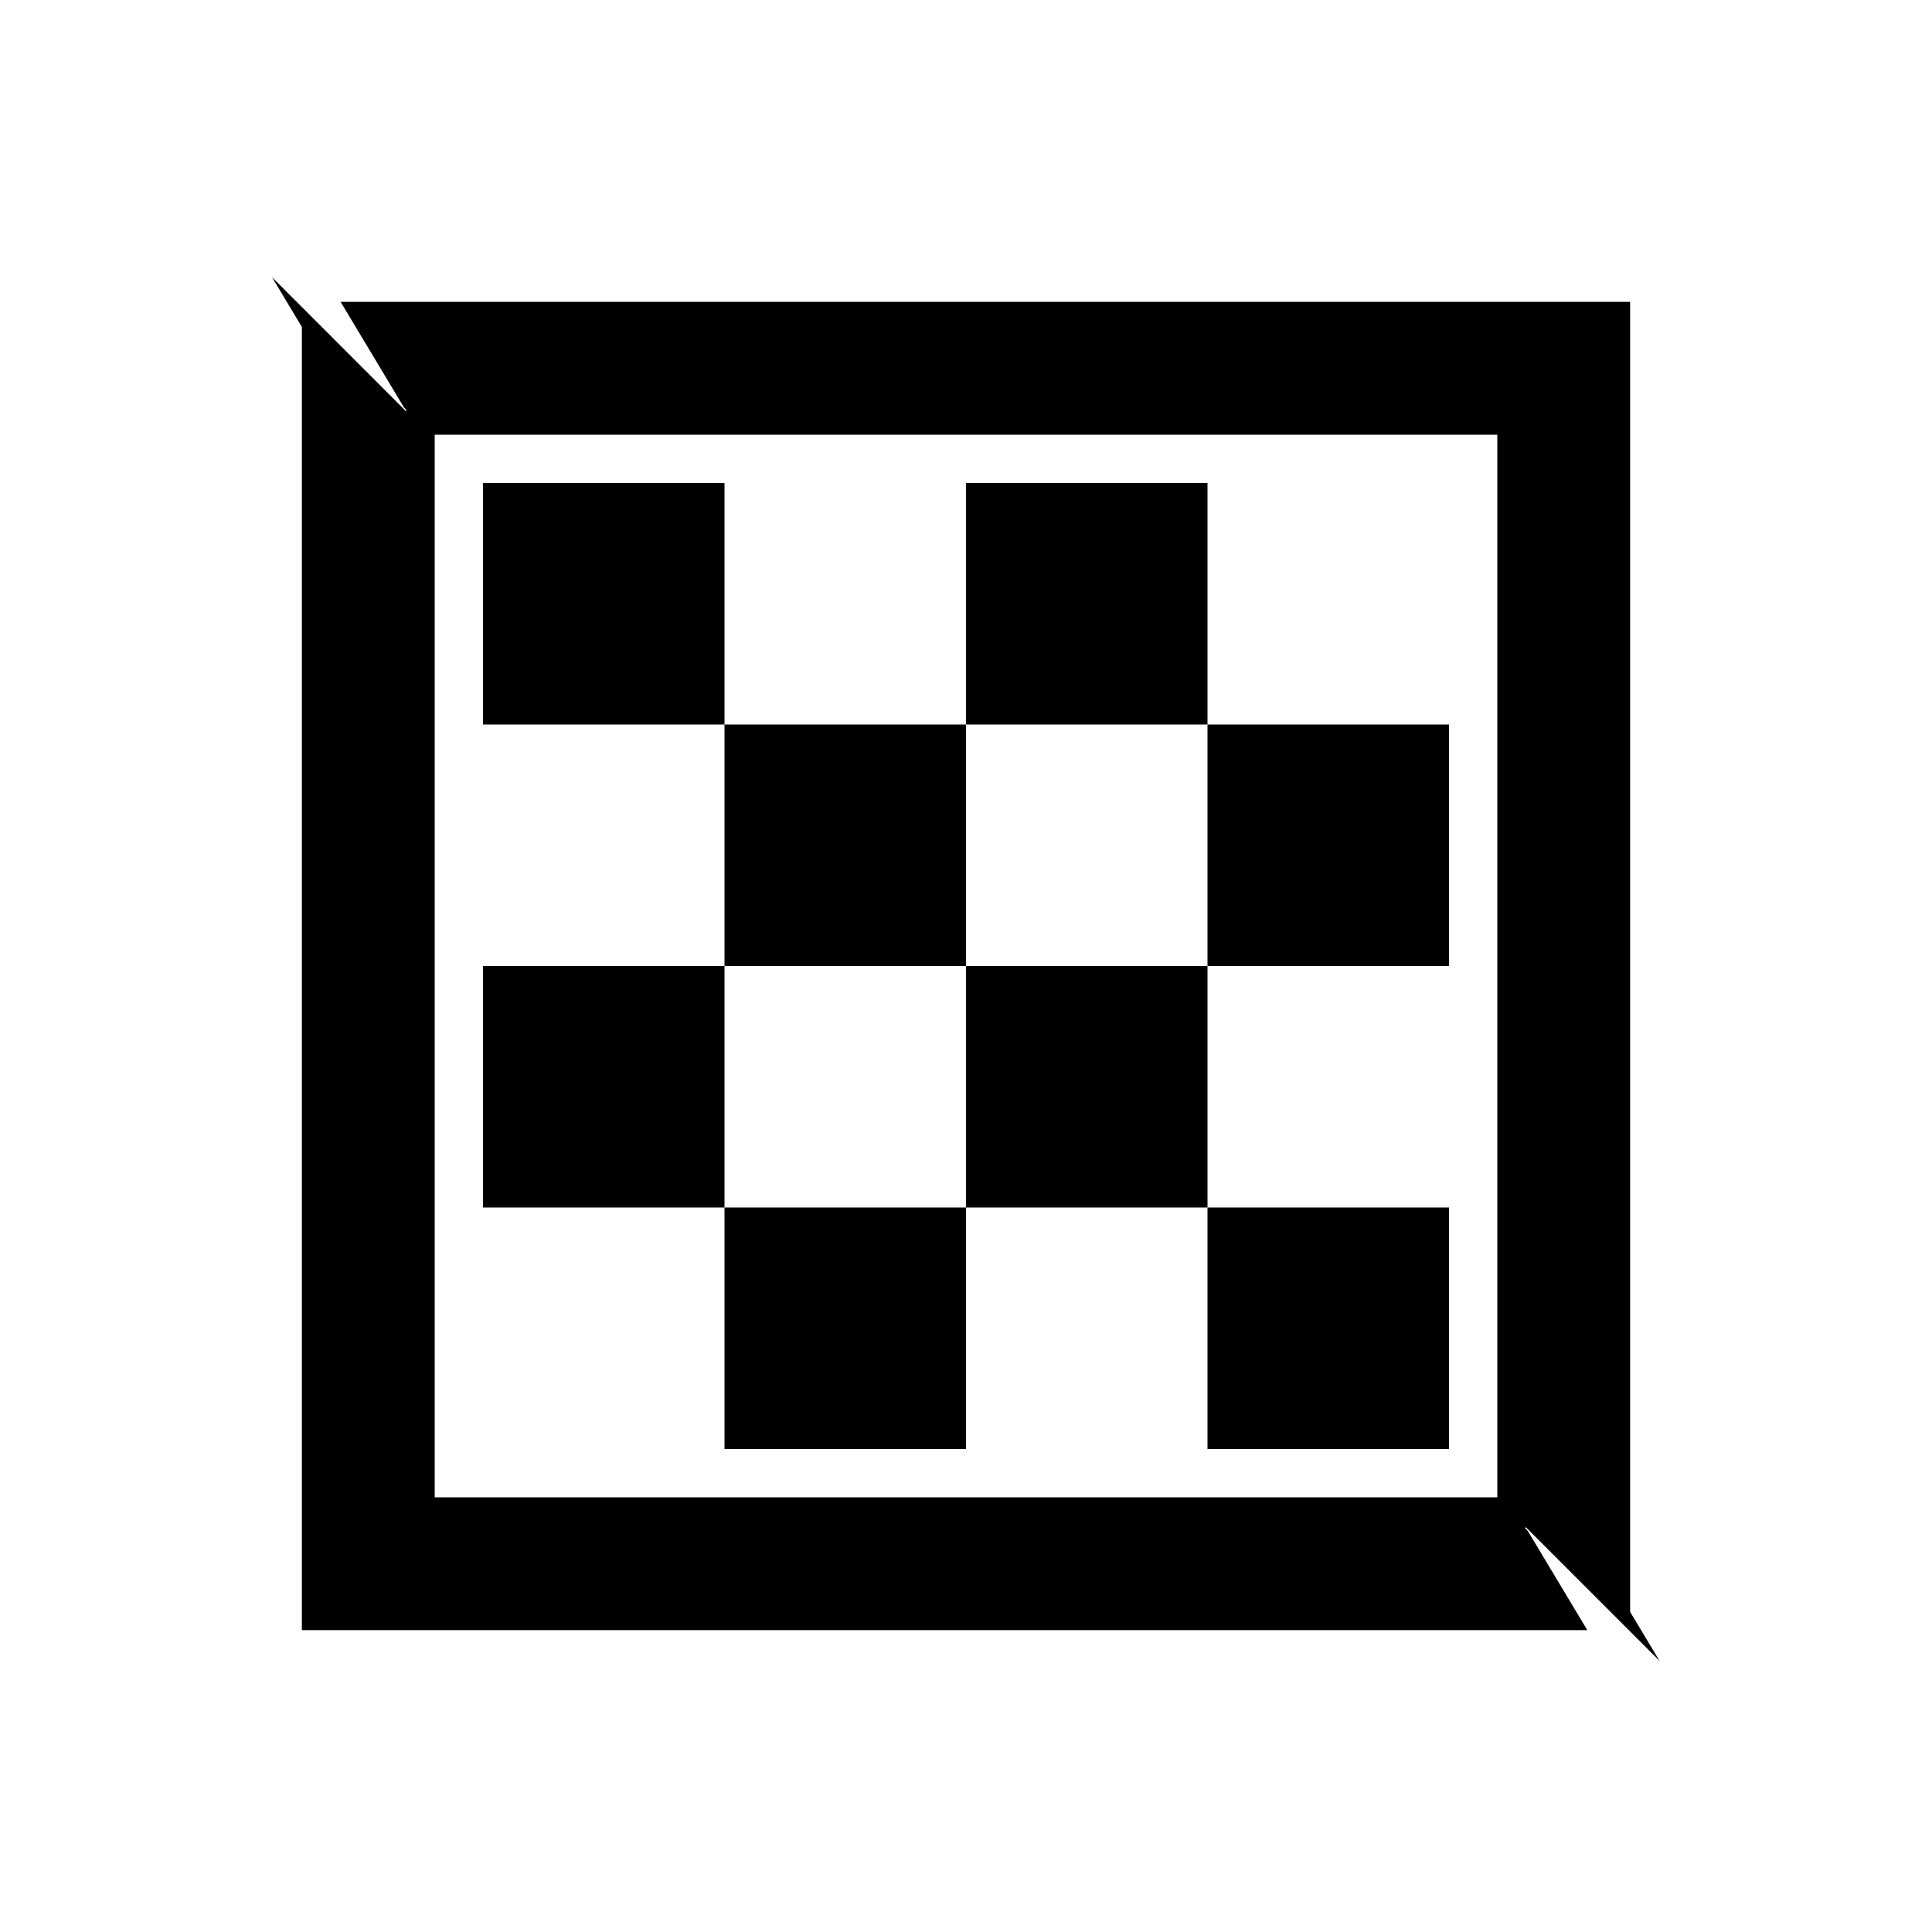
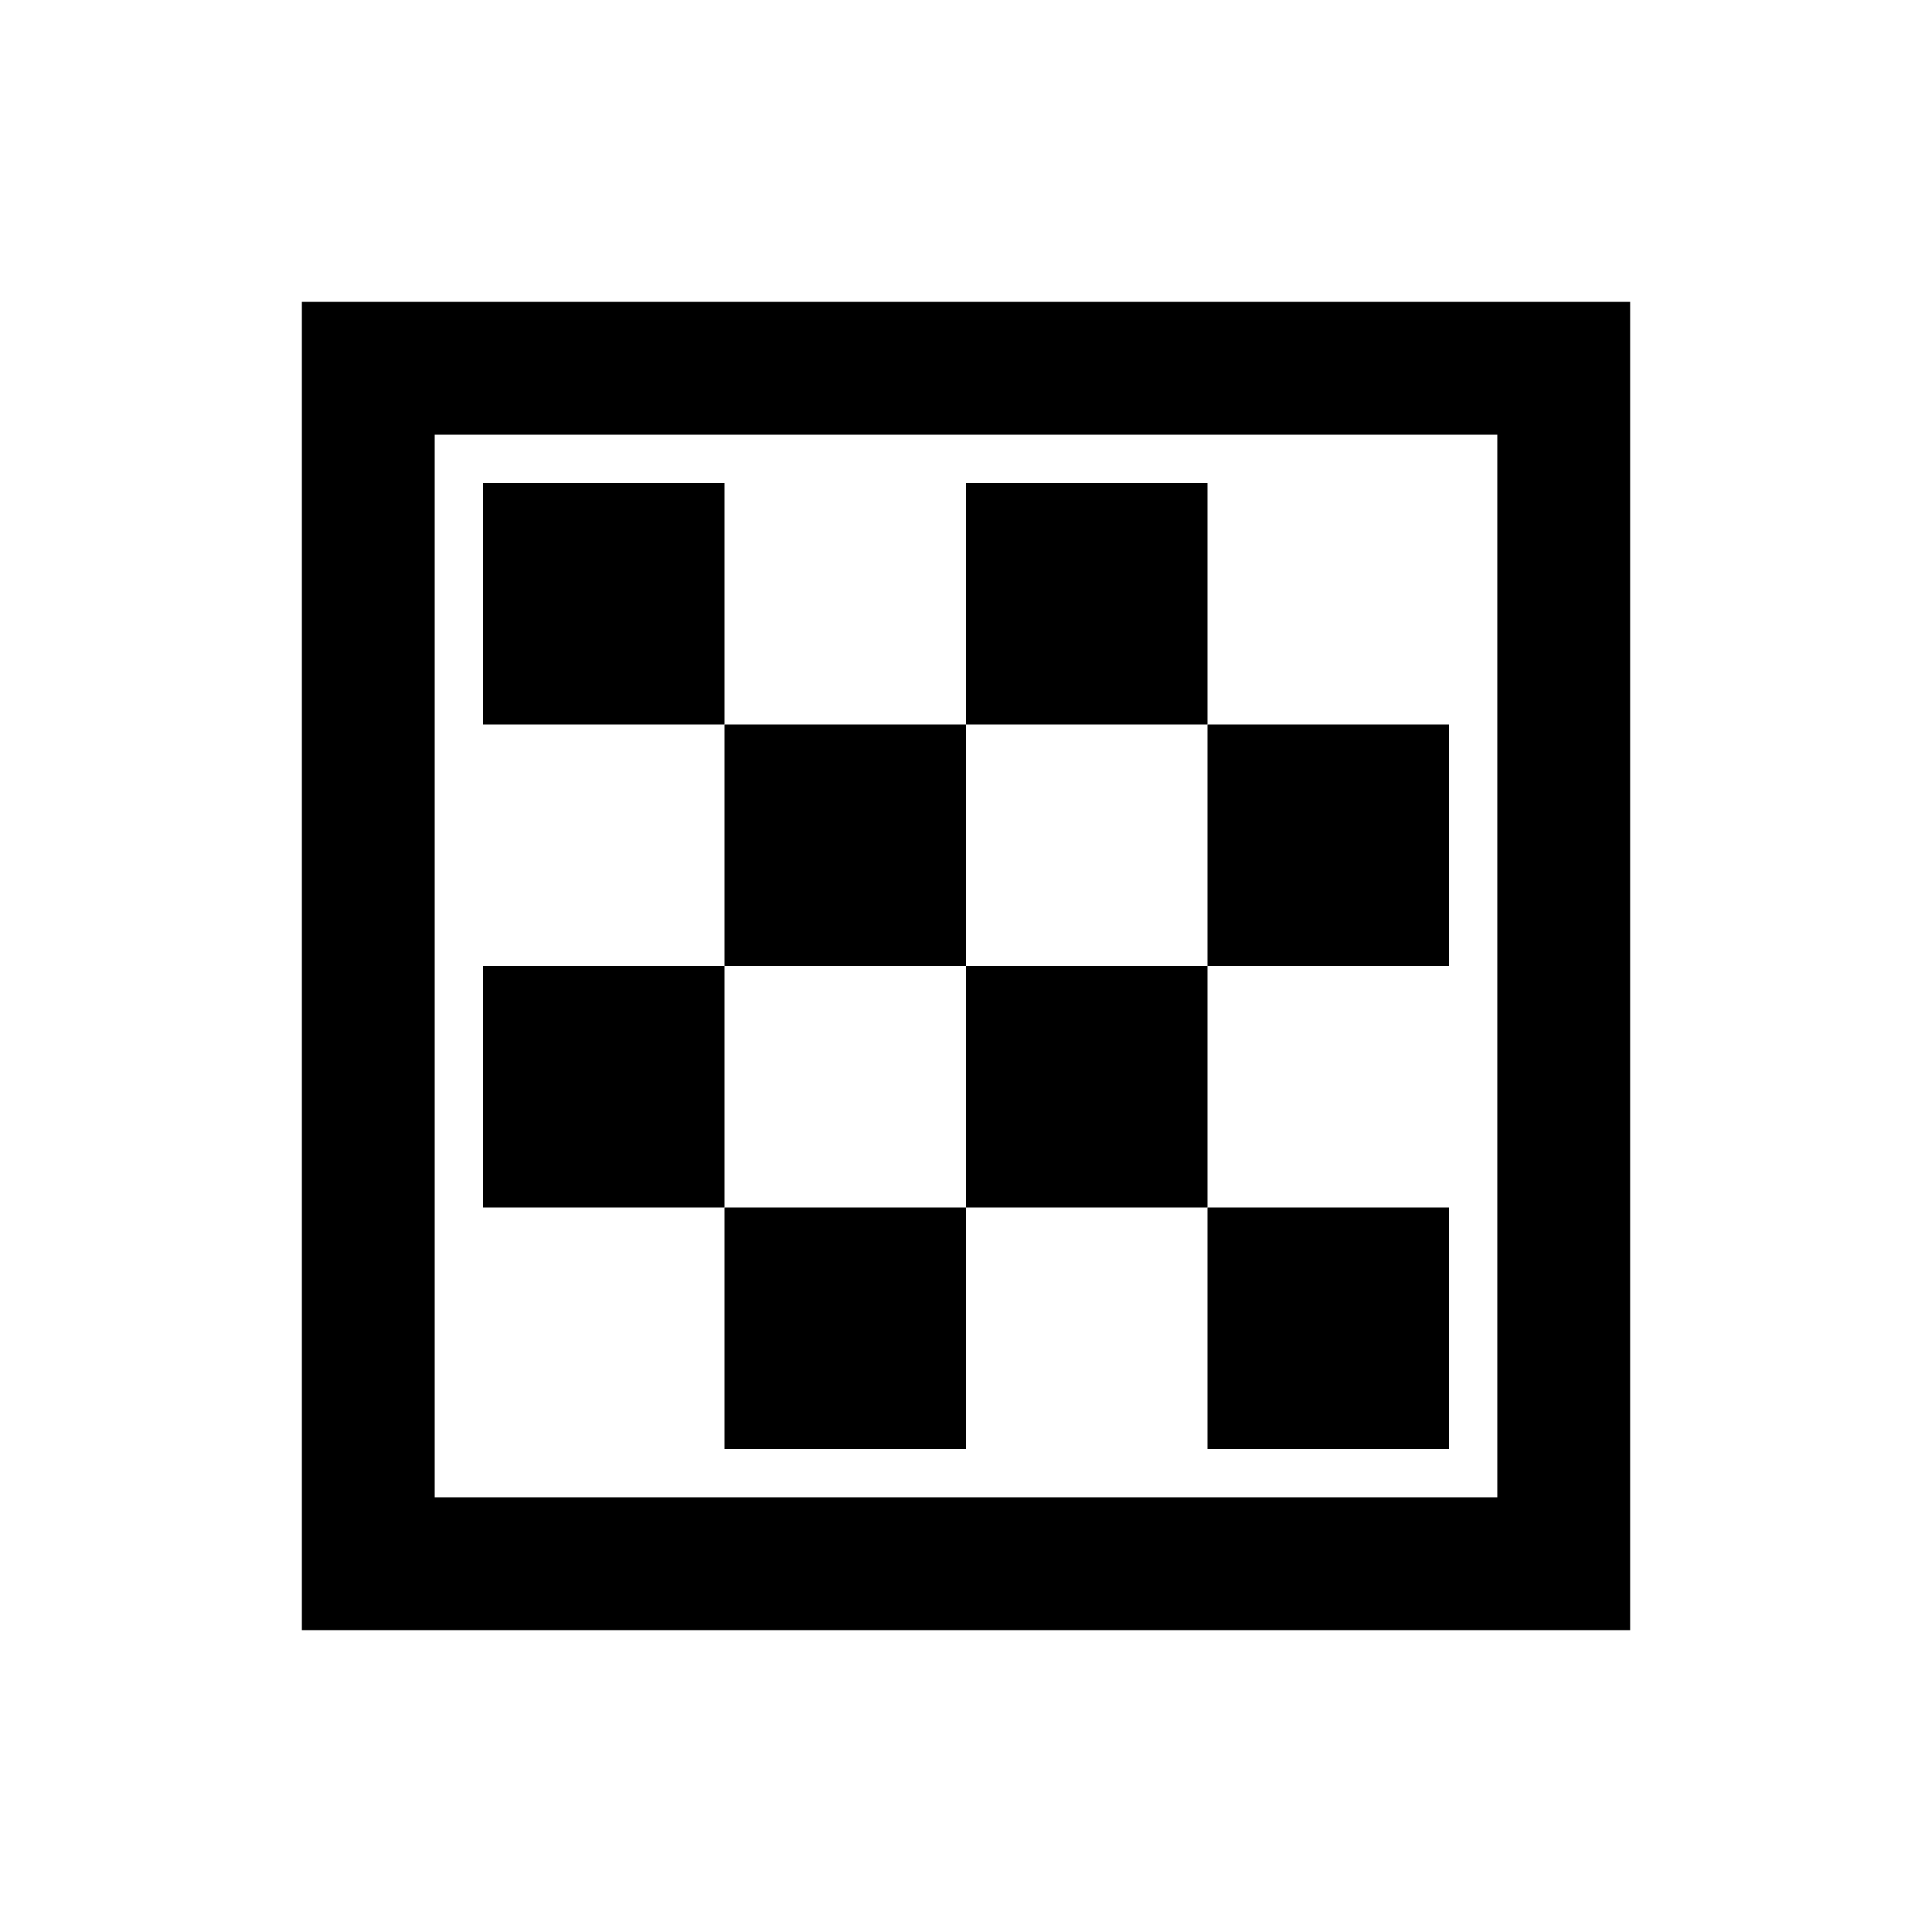
<svg xmlns="http://www.w3.org/2000/svg" viewBox="0 0 1000 1000" x="0px" y="0px">
  <rect x="250" y="250" width="125" height="125" />
  <rect x="500" y="250" width="125" height="125" />
  <rect x="375" y="375" width="125" height="125" />
  <rect x="625" y="375" width="125" height="125" />
  <rect x="250" y="500" width="125" height="125" />
  <rect x="500" y="500" width="125" height="125" />
  <rect x="375" y="625" width="125" height="125" />
  <rect x="625" y="625" width="125" height="125" />
-   <path d="M843.05,843.75l15.96,15.96-15.26-25.43V156.25H176.31l32.75,54.59,1.38,1.38-.34,.34,.34,.58-.46-.46-53.73-53.74-15.43-15.43,15.43,25.72V843.75H821.58l-30.82-51.37-1.38-1.38,.34-.34-.34-.58,.46,.46,53.21,53.21Zm-68.05-68.75H225V225H775V775Z" />
+   <path fill-rule="evenodd" d="M156.25 156.25h687.5v687.5h-687.5zM225 225v550h550V225z" />
</svg>
